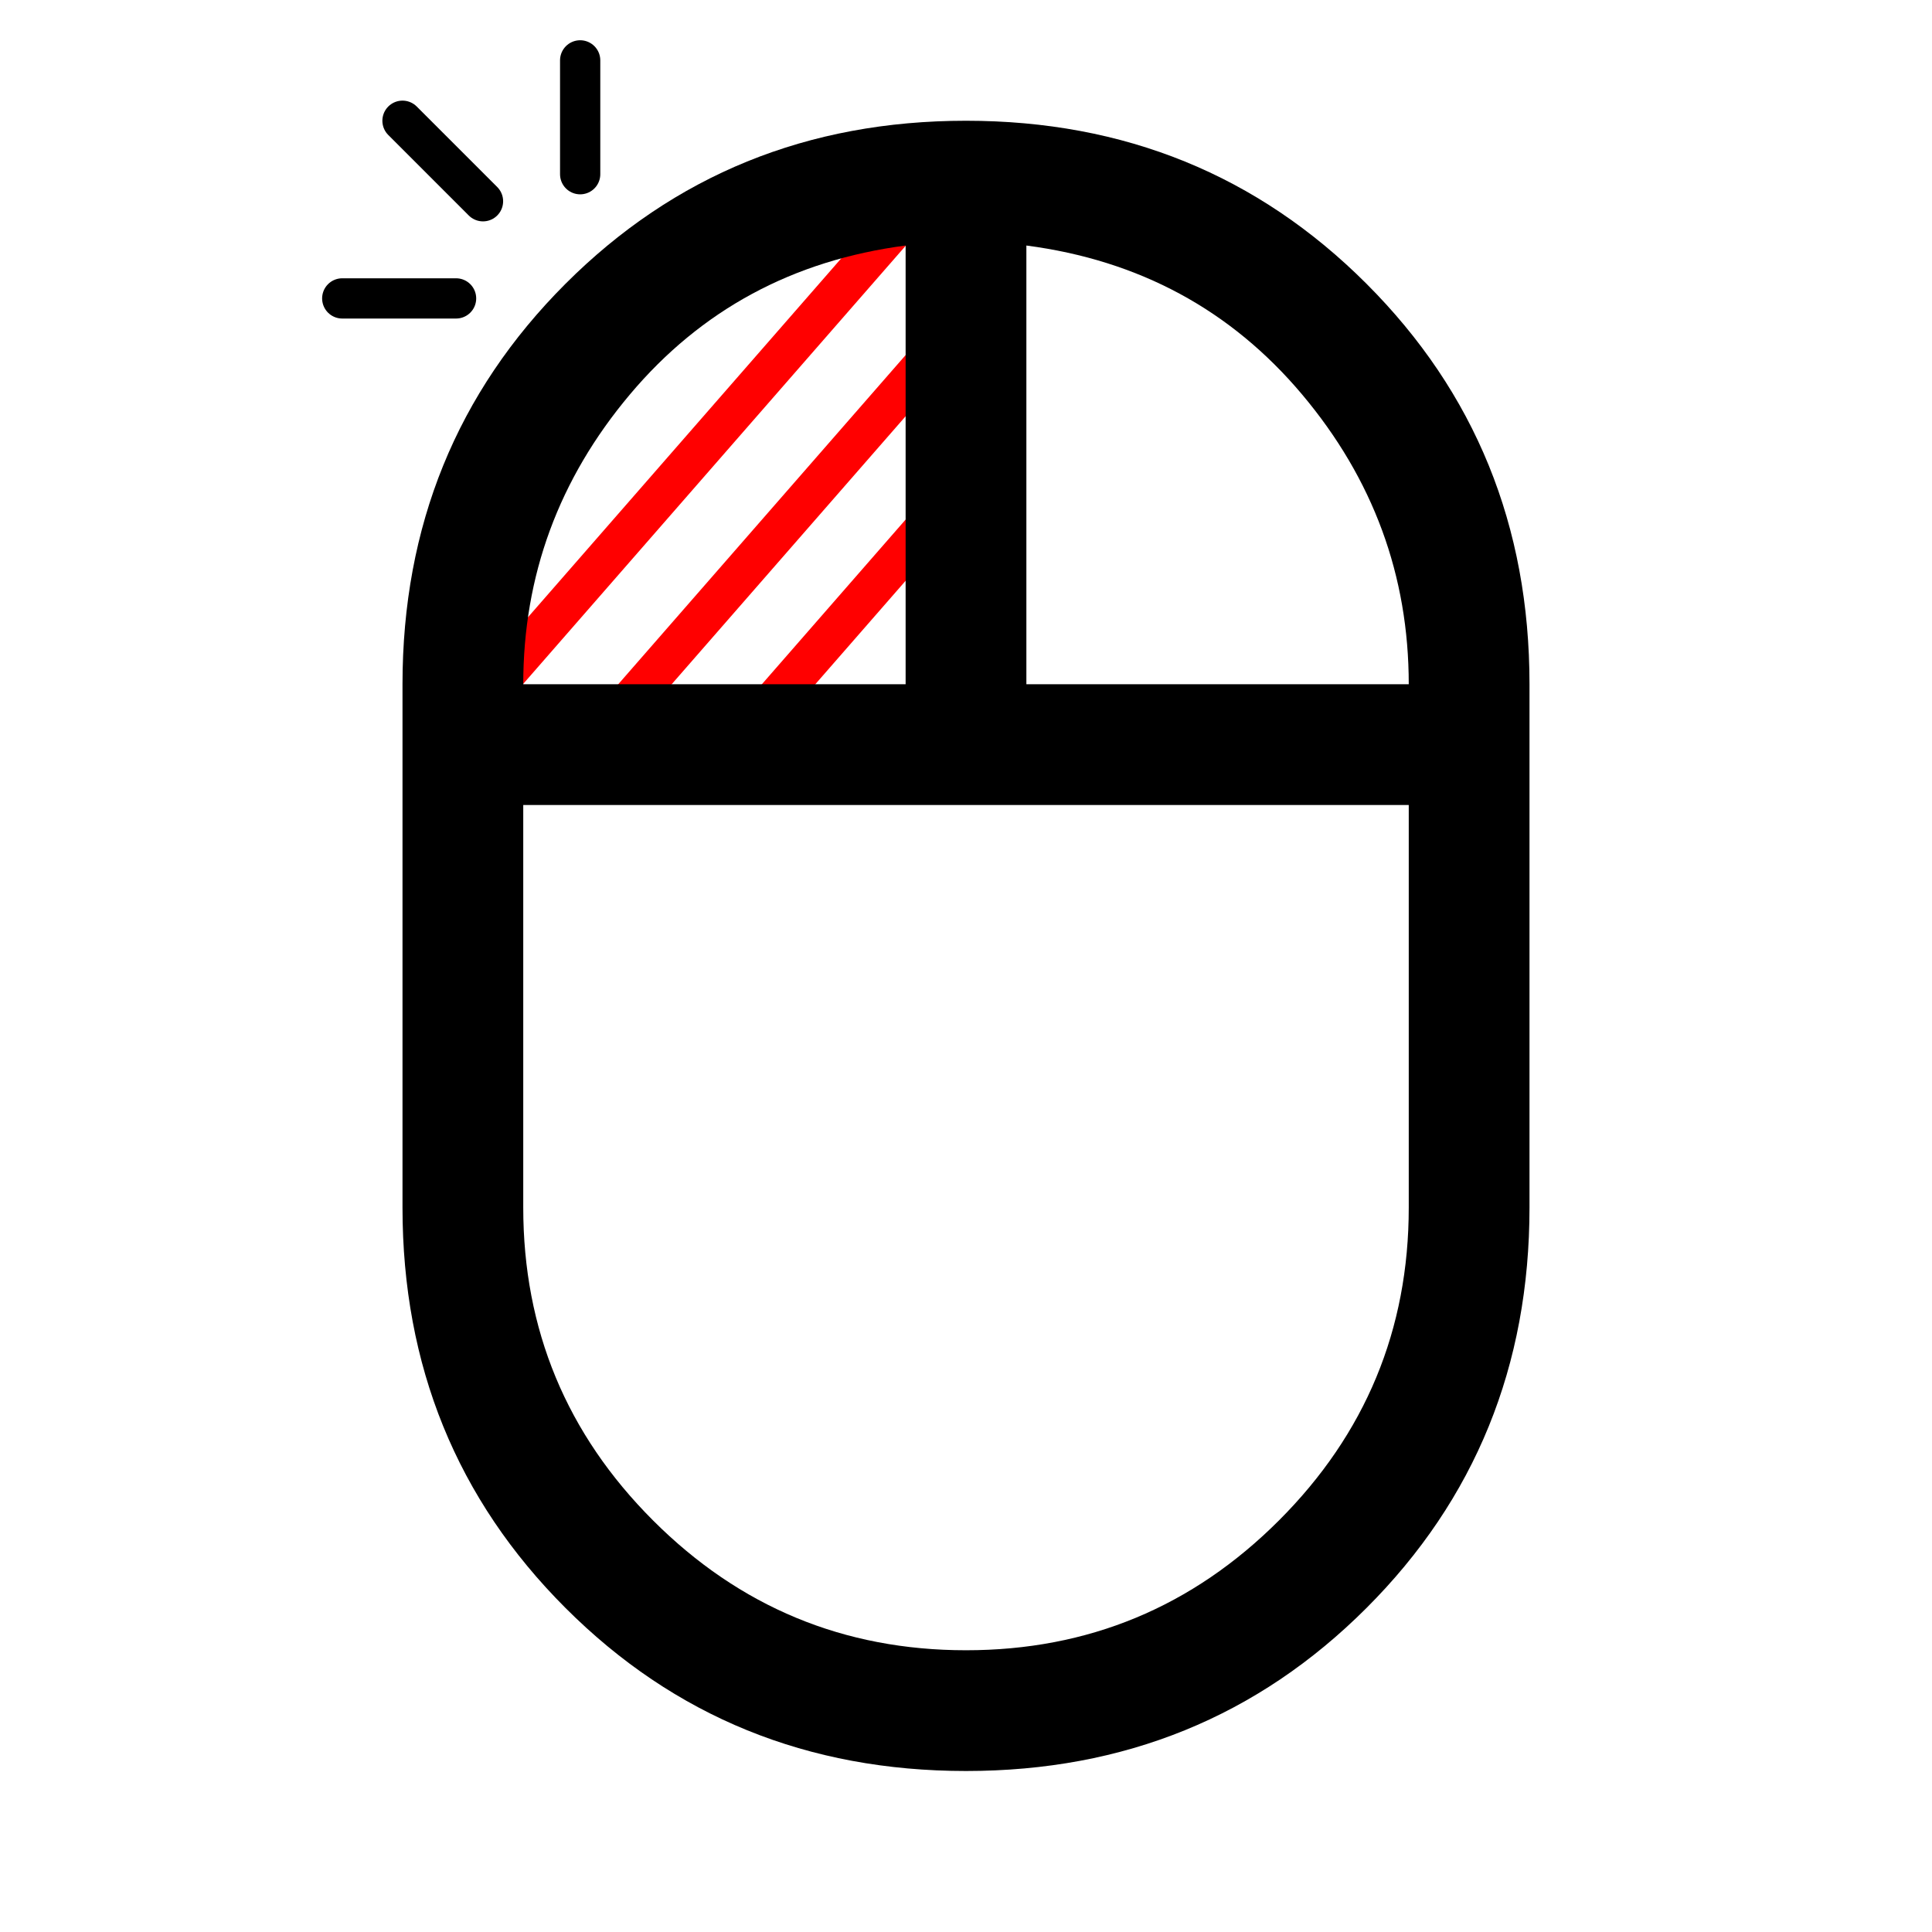
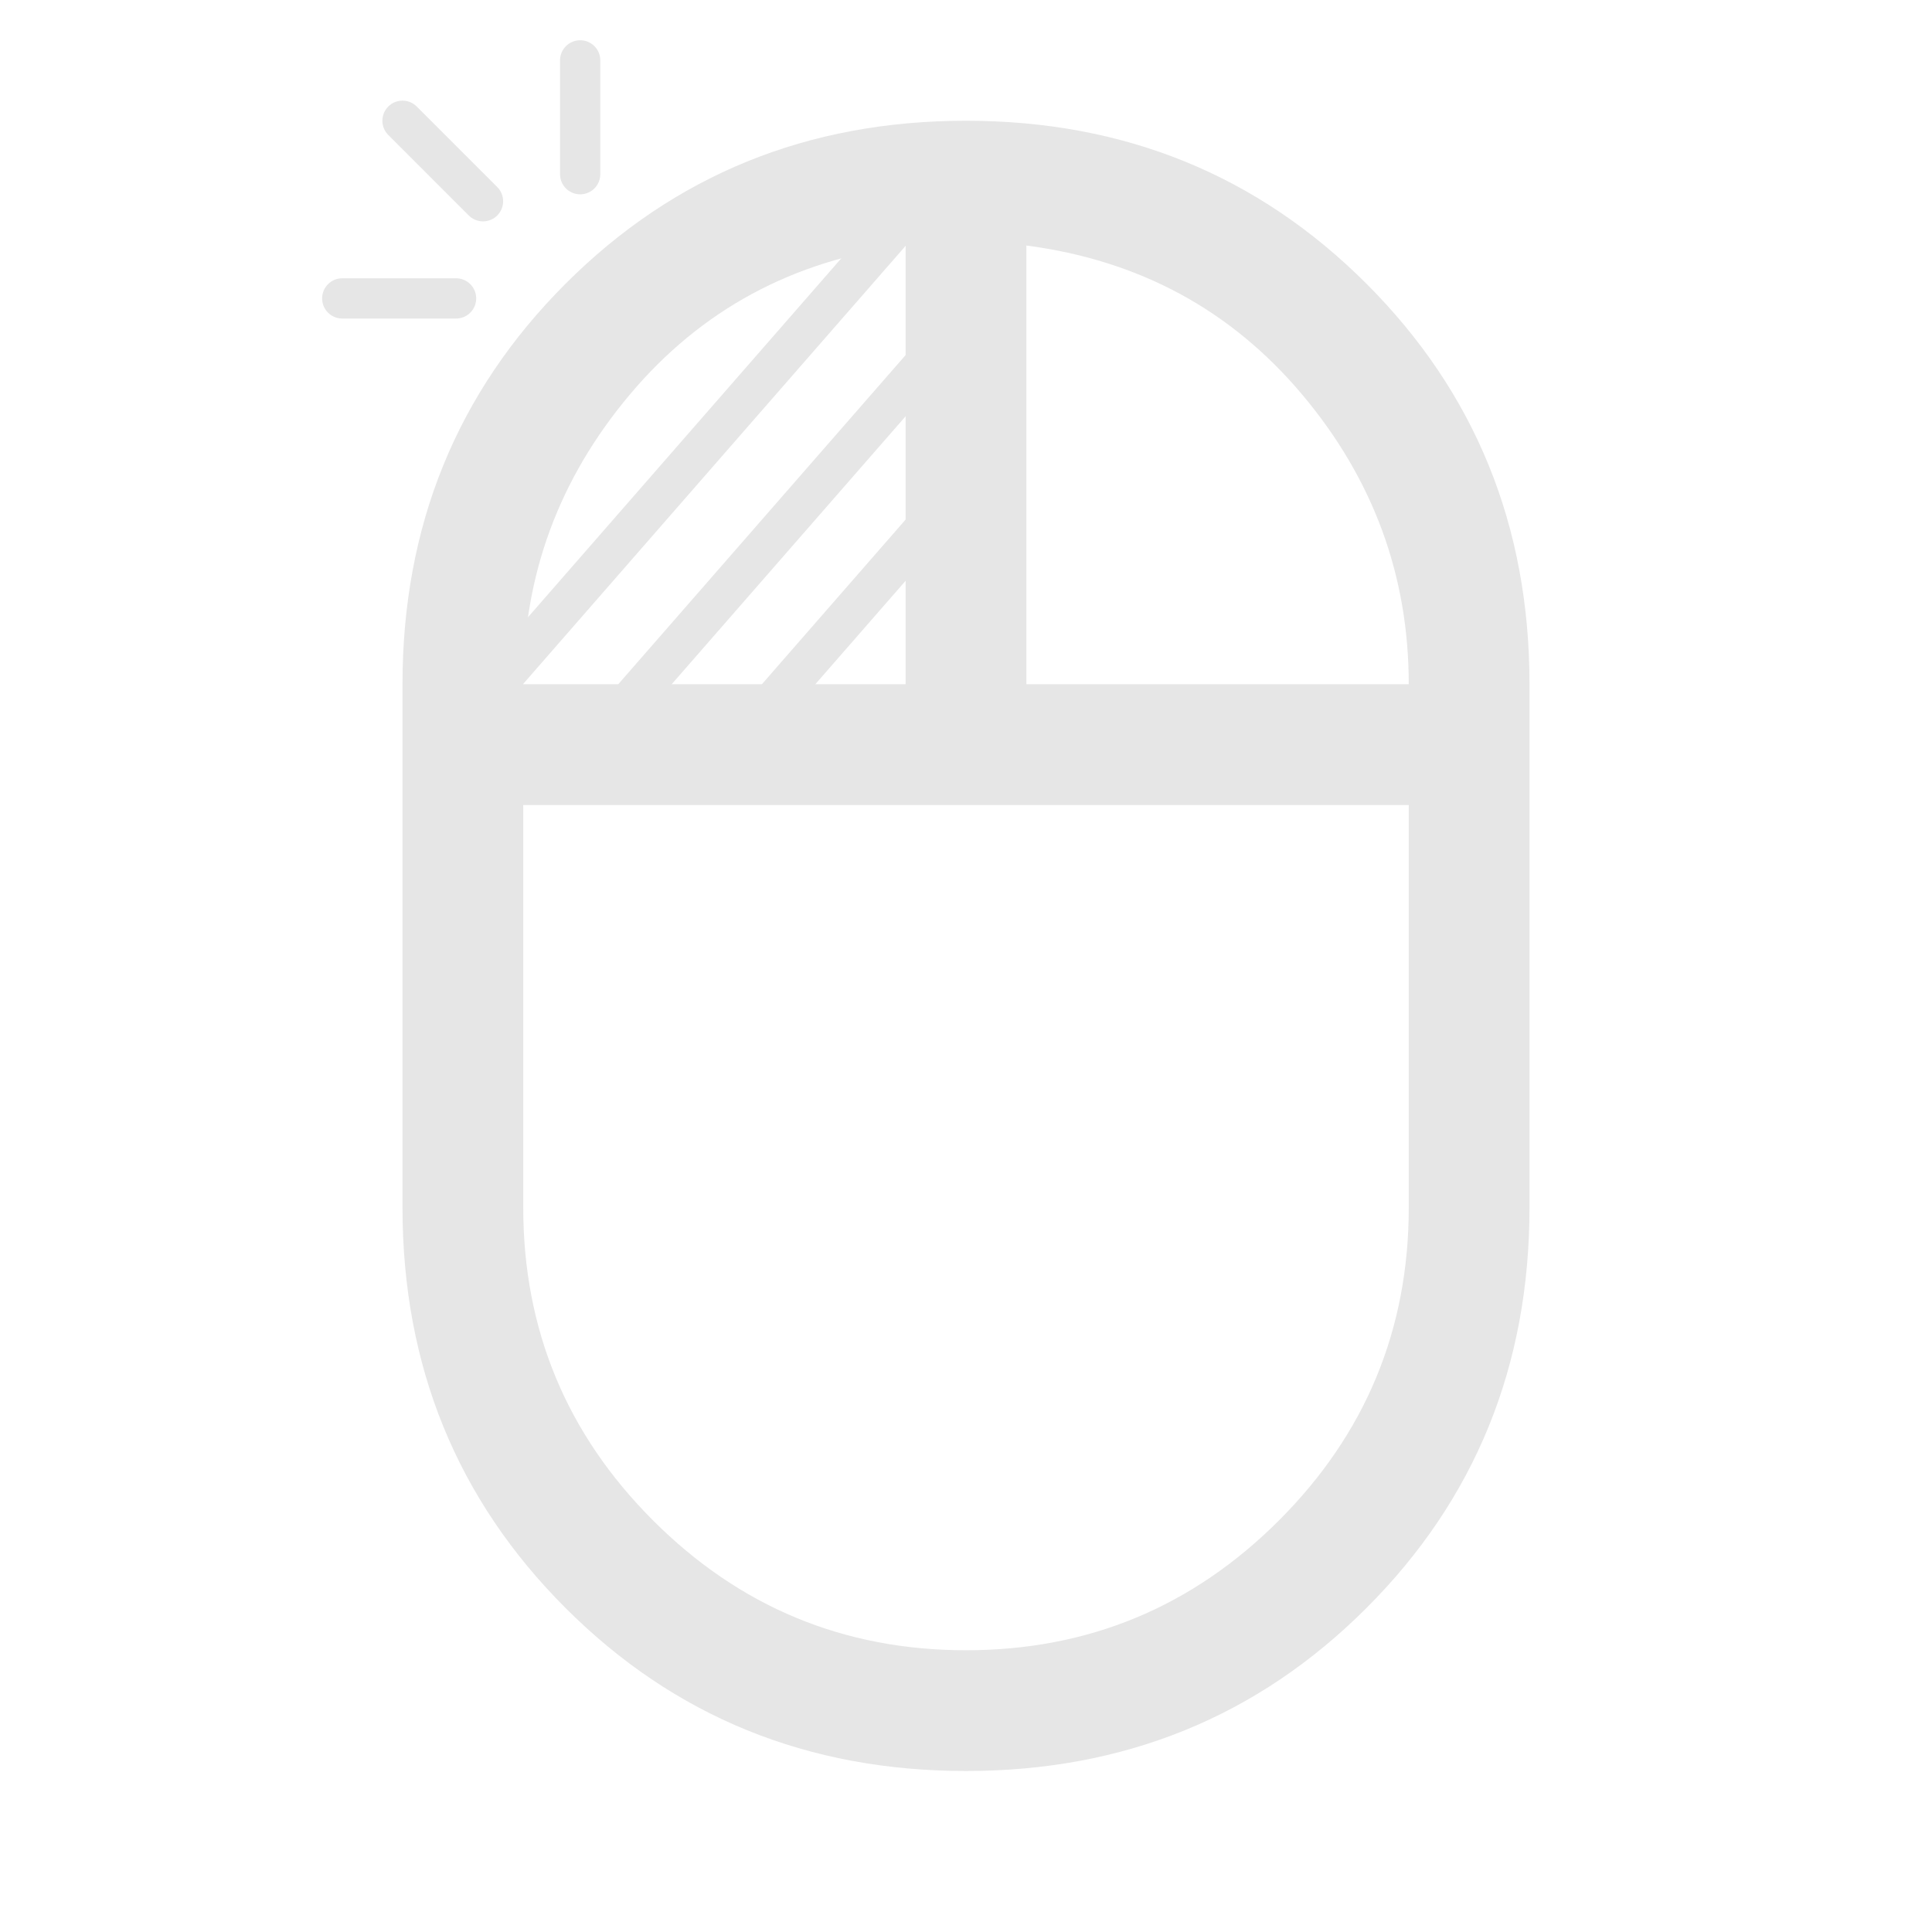
<svg xmlns="http://www.w3.org/2000/svg" height="48" width="48">
-   <path d="M12.511 16.79l9.695-11.106M15.657 17.42l7.35-8.419m-4.127 8.815l4.373-5.01" stroke="red" />
-   <path d="M12 5l-2-2m4.414 1.328V1.5m-3.083 5.914H8.503" stroke-linecap="round" stroke-miterlimit="1" stroke="#000" />
-   <path d="M24 44q-5.9 0-9.95-4.05Q10 35.9 10 30V17q0-5.9 4.05-9.95Q18.1 3 24 3q5.9 0 9.95 4.05Q38 11.1 38 17v13q0 5.9-4.05 9.95Q29.9 44 24 44zm1.5-27H35q0-4.05-2.65-7.2-2.65-3.15-6.85-3.7zM13 17h9.5V6.1q-4.2.55-6.85 3.7Q13 12.95 13 17zm11 24q4.55 0 7.775-3.225Q35 34.55 35 30V20H13v10q0 4.55 3.225 7.775Q19.45 41 24 41zm0-21q0 0 0 0 0 0 0 0zm1.5-3q0 0 0 0 0 0 0 0zm-3 0q0 0 0 0 0 0 0 0zm1.5 3q0 0 0 0 0 0 0 0 0 0 0 0 0 0 0 0z" />
+   <path d="M12.511 16.79l9.695-11.106M15.657 17.42l7.35-8.419m-4.127 8.815l4.373-5.01" stroke="#e6e6e6" />
+   <path d="M12 5l-2-2m4.414 1.328V1.5m-3.083 5.914H8.503" stroke-linecap="round" stroke-miterlimit="1" stroke="#e6e6e6" />
+   <path d="M24 44q-5.9 0-9.95-4.05Q10 35.9 10 30V17q0-5.9 4.05-9.95Q18.1 3 24 3q5.9 0 9.95 4.05Q38 11.1 38 17v13q0 5.9-4.05 9.95Q29.9 44 24 44zm1.5-27H35q0-4.05-2.65-7.2-2.65-3.15-6.85-3.7zM13 17h9.5V6.1q-4.2.55-6.85 3.7Q13 12.95 13 17zm11 24q4.55 0 7.775-3.225Q35 34.55 35 30V20H13v10q0 4.55 3.225 7.775Q19.45 41 24 41zm0-21q0 0 0 0 0 0 0 0zm1.5-3q0 0 0 0 0 0 0 0zm-3 0q0 0 0 0 0 0 0 0zm1.5 3q0 0 0 0 0 0 0 0 0 0 0 0 0 0 0 0z" fill="#e6e6e6" />
</svg>
